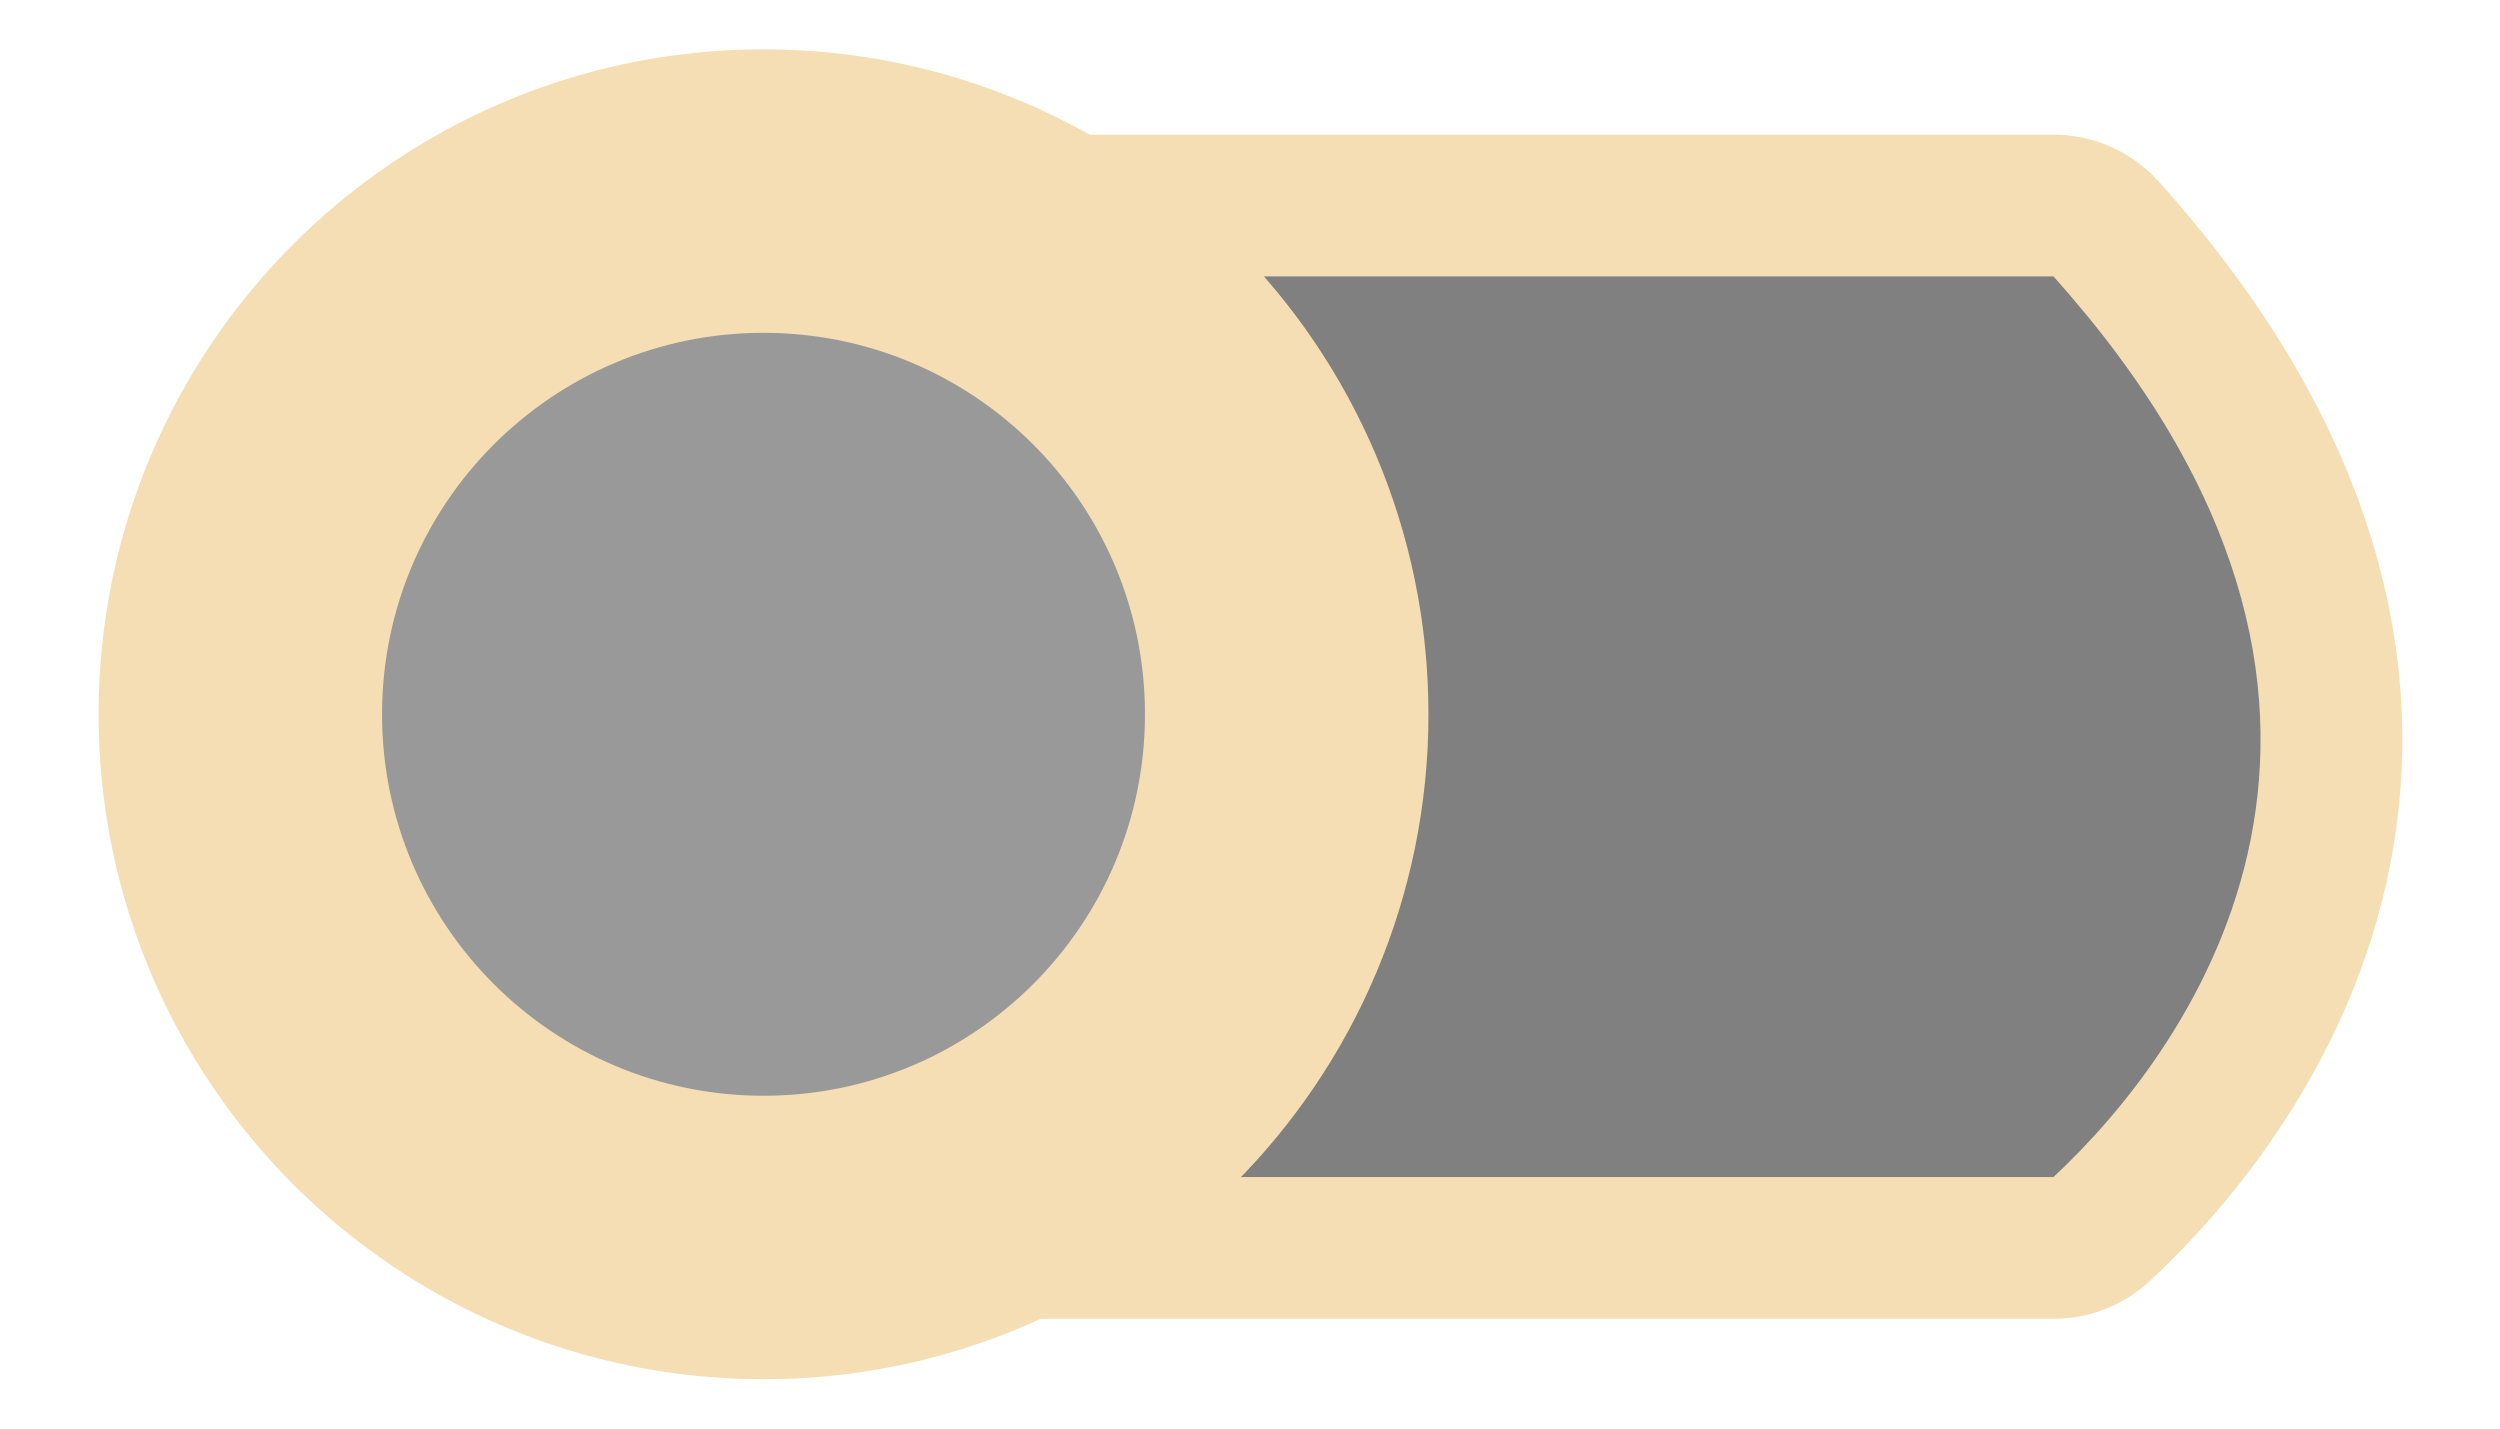
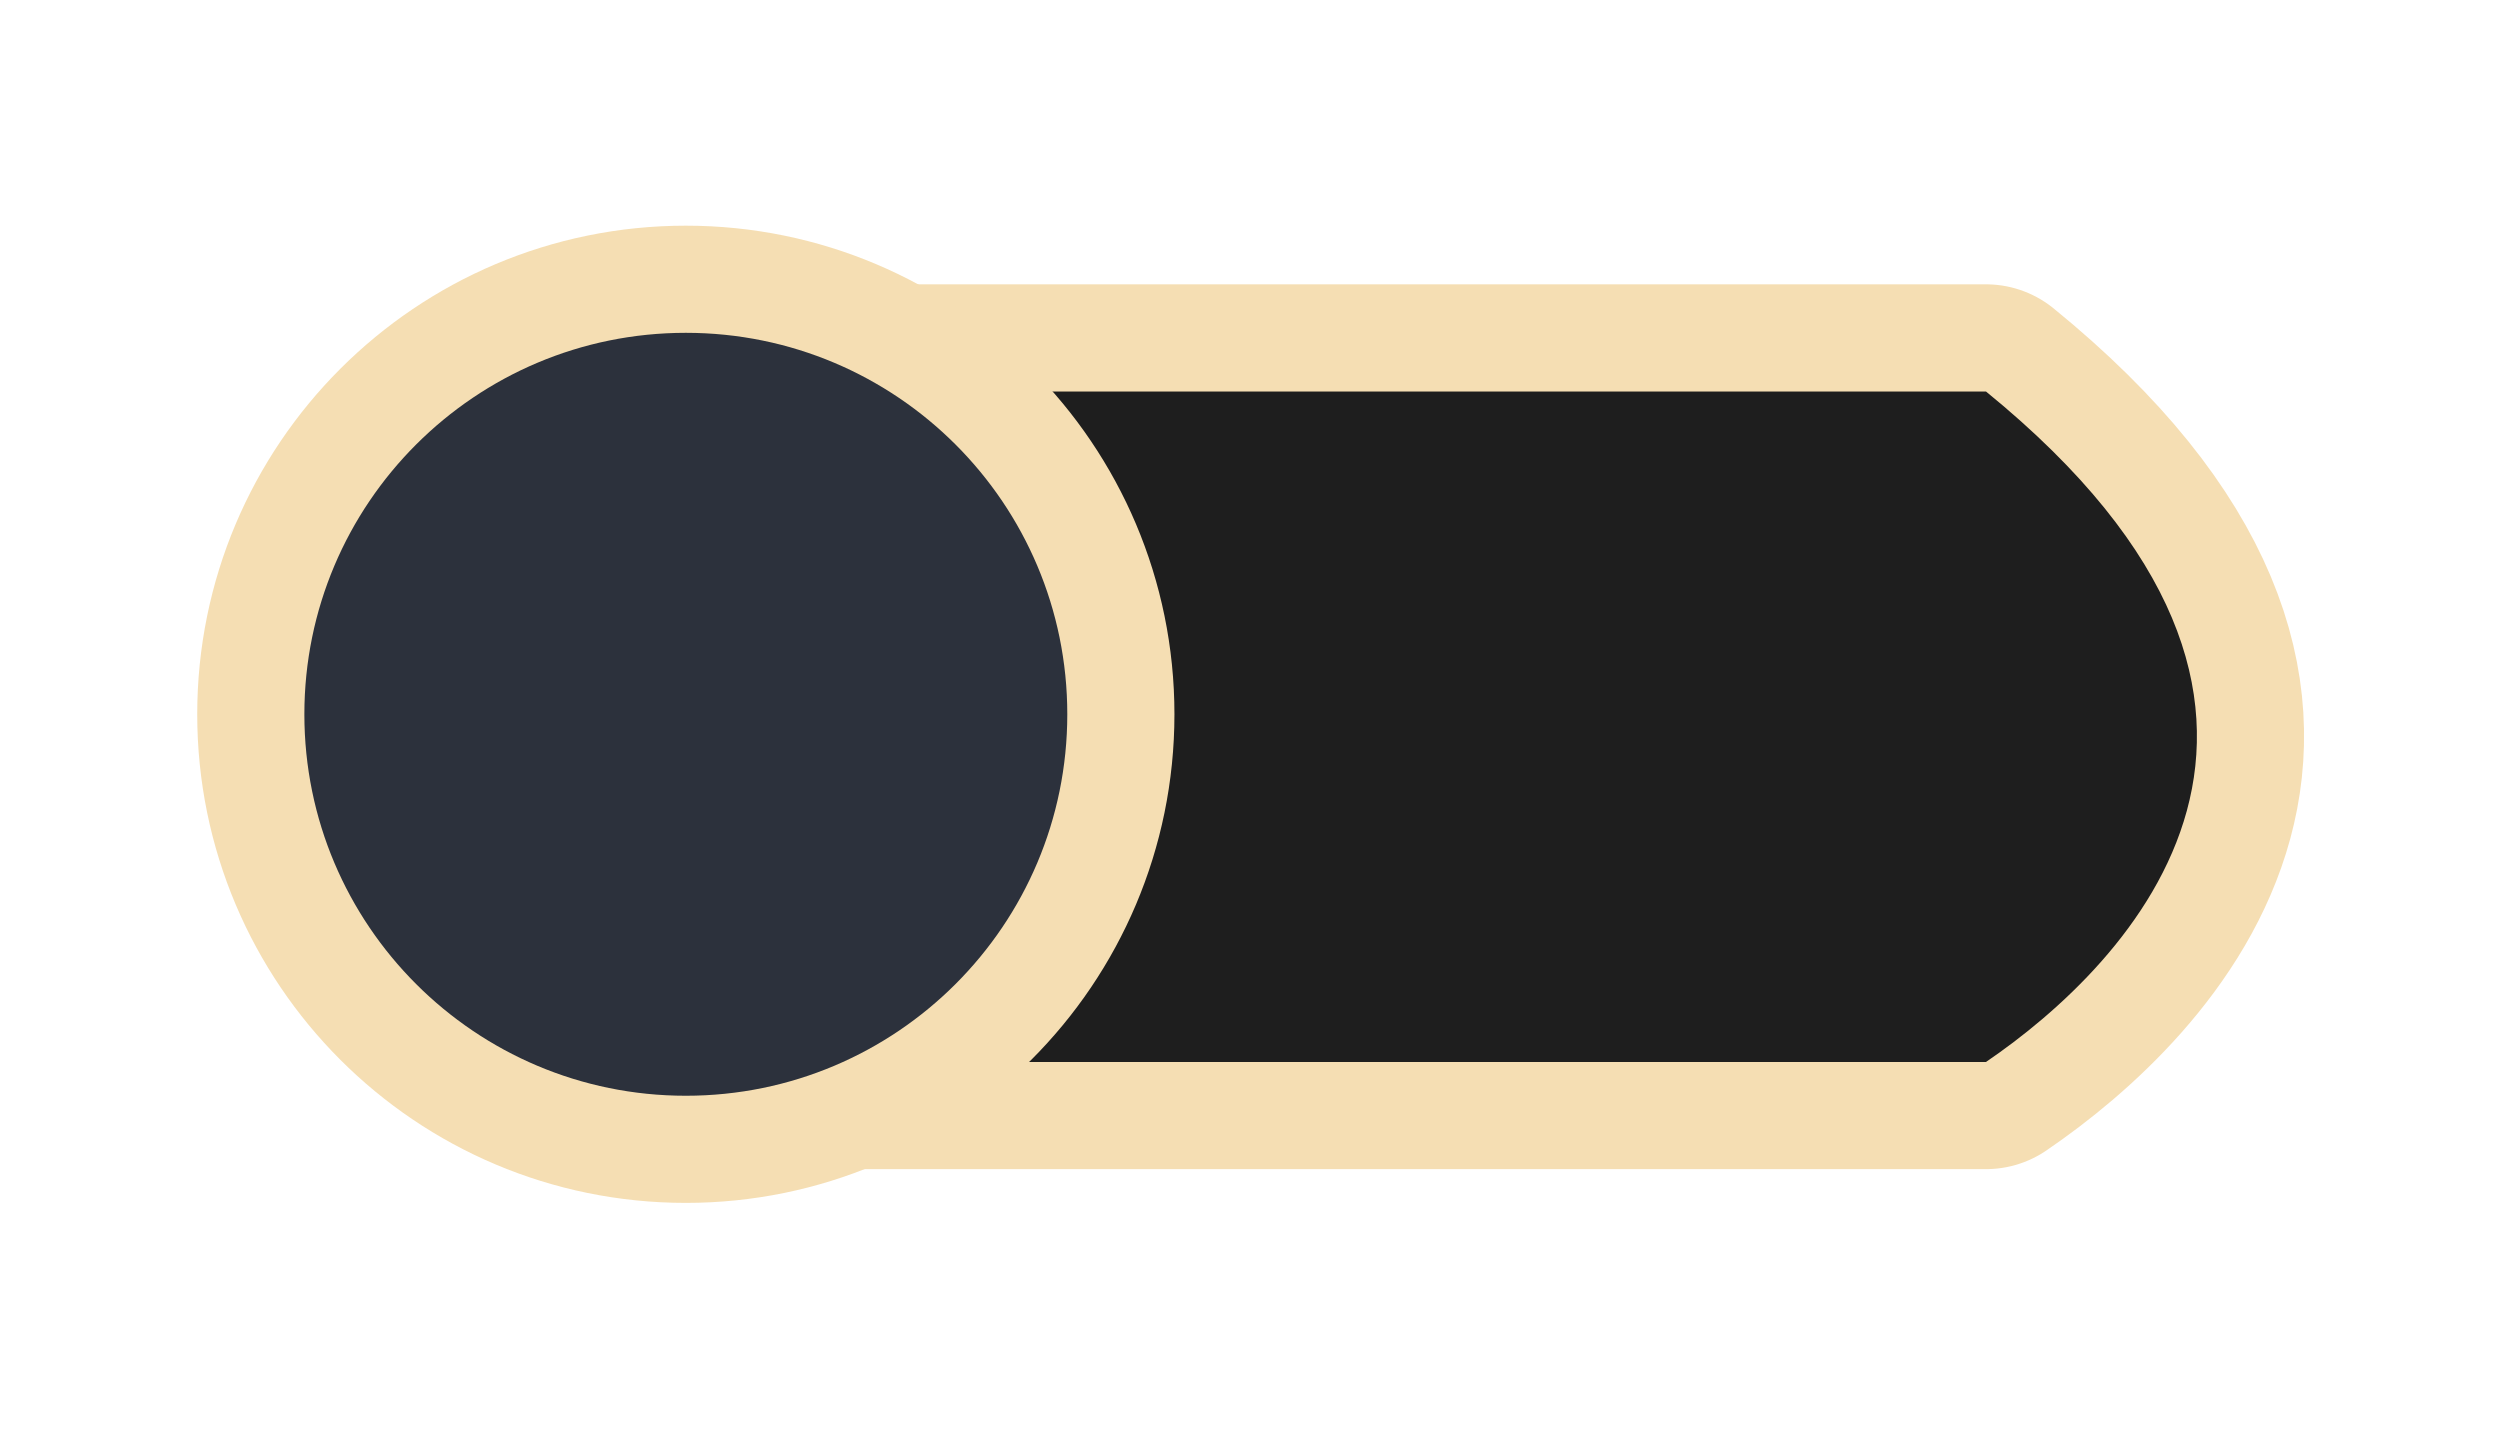
- <svg xmlns="http://www.w3.org/2000/svg" width="70mm" height="40mm" viewBox="0 0 70 40" version="1.1" id="svg5" xml:space="preserve">
+ <svg xmlns="http://www.w3.org/2000/svg" width="70" height="40" viewBox="0 0 70 40" version="1.1" id="svg5" xml:space="preserve">
  <defs id="defs2" />
-   <g id="layer1">
-     <g id="g5348" transform="matrix(-1,0,0,1,64.87914,2.500002)">
-       <g id="g3427" transform="translate(-1.601079)">
-         <path id="rect1207" style="fill:#808080;stroke:#f5deb3;stroke-width:7.938;stroke-linecap:round;stroke-linejoin:round;stroke-miterlimit:3;stroke-dasharray:none;stroke-opacity:1;paint-order:stroke markers fill" d="M 8.984,5.24 H 44.93 V 30.458 H 8.984 c -3.912,-3.643 -10.816,-13.16 0,-25.218 z" />
-         <circle style="fill:#999999;stroke:#f5deb3;stroke-width:15.875;stroke-linecap:round;stroke-linejoin:round;stroke-miterlimit:3;stroke-dasharray:none;stroke-opacity:1;paint-order:stroke markers fill" id="path465" cx="45.102" cy="17.5" r="10.681" />
-       </g>
+   <g id="layer1" transform="translate(-1.3784981e-8,-0.3488916)">
+     <g id="g2117" transform="matrix(-1,0,0,1,64.42624,0.3488916)" style="stroke-width:6;stroke-dasharray:none">
+       <path id="rect1207" style="fill:#1e1e1e;fill-opacity:1;stroke:#f5deb3;stroke-width:6;stroke-linecap:round;stroke-linejoin:round;stroke-miterlimit:3;stroke-dasharray:none;stroke-opacity:1;paint-order:stroke markers fill" d="M 8.82,10.962 H 45.439 V 29.736 H 8.82 c -3.985,-2.712 -11.018,-9.797 0,-18.775 z" />
+       <circle style="opacity:1;fill:#2c313c;fill-opacity:1;stroke:#f5deb3;stroke-width:6;stroke-linecap:round;stroke-linejoin:round;stroke-miterlimit:3;stroke-dasharray:none;stroke-opacity:1;paint-order:stroke markers fill" id="path465" cx="45.223" cy="20" r="10.681" />
    </g>
  </g>
</svg>
